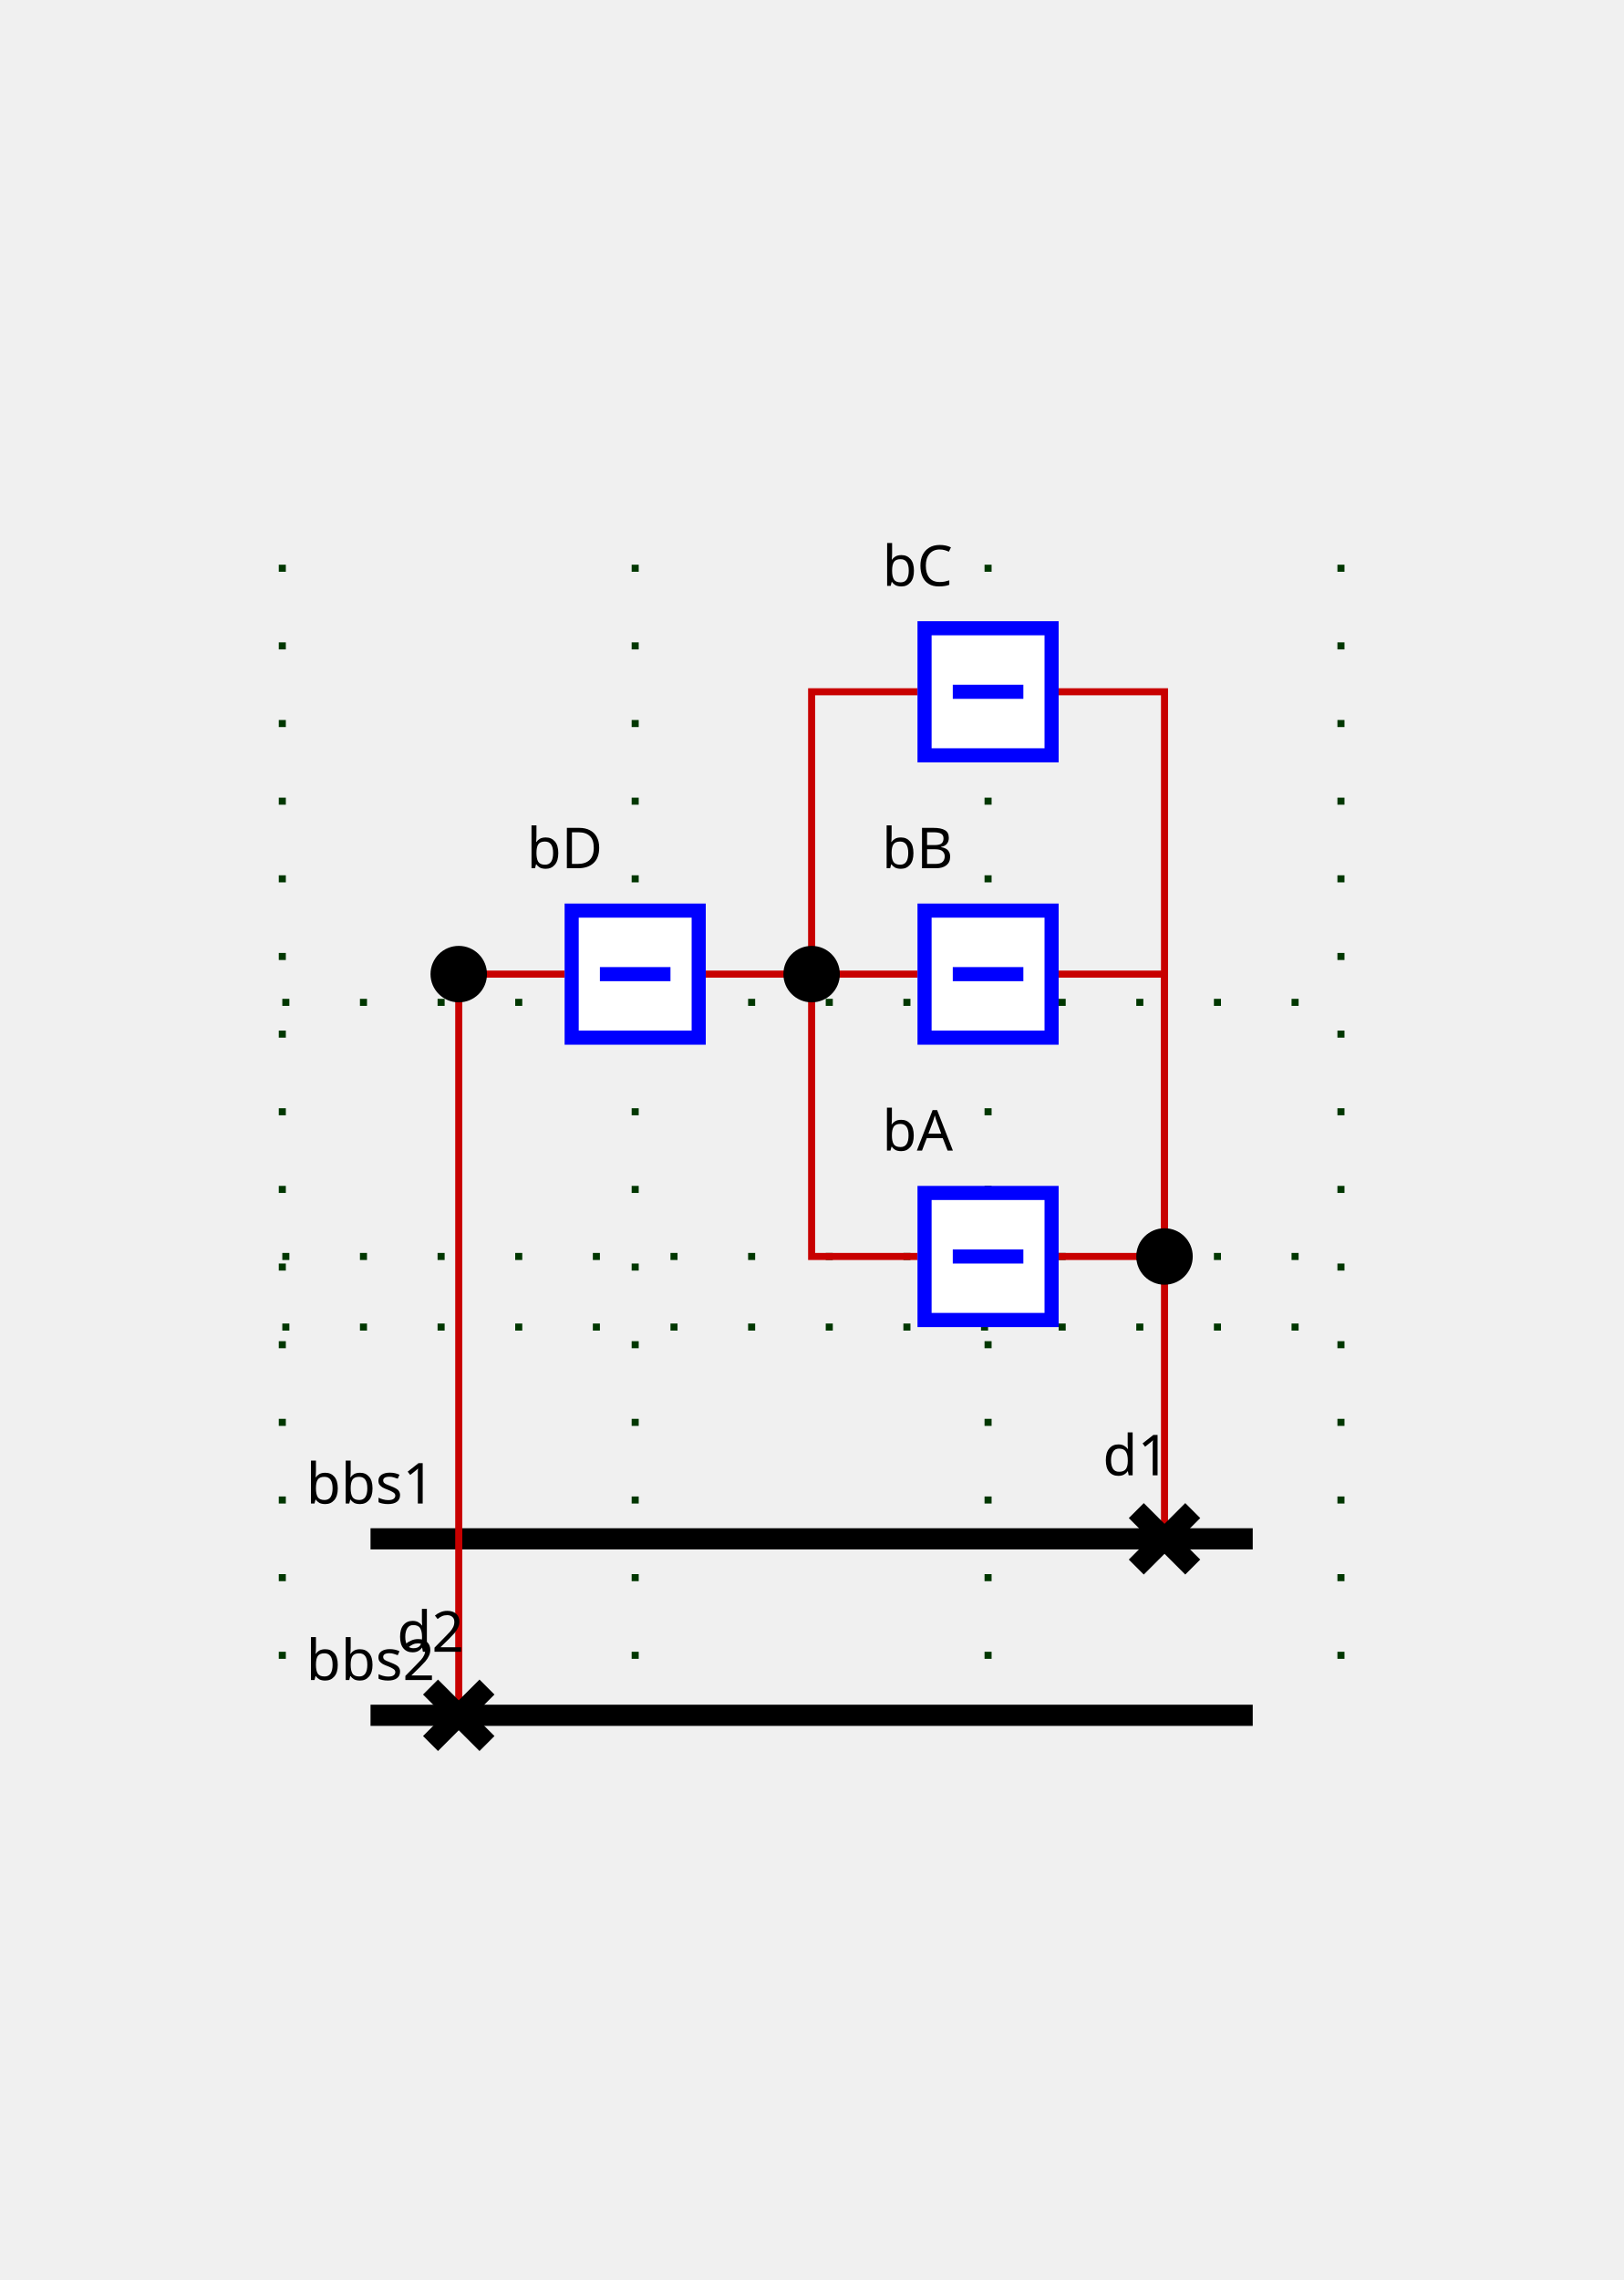
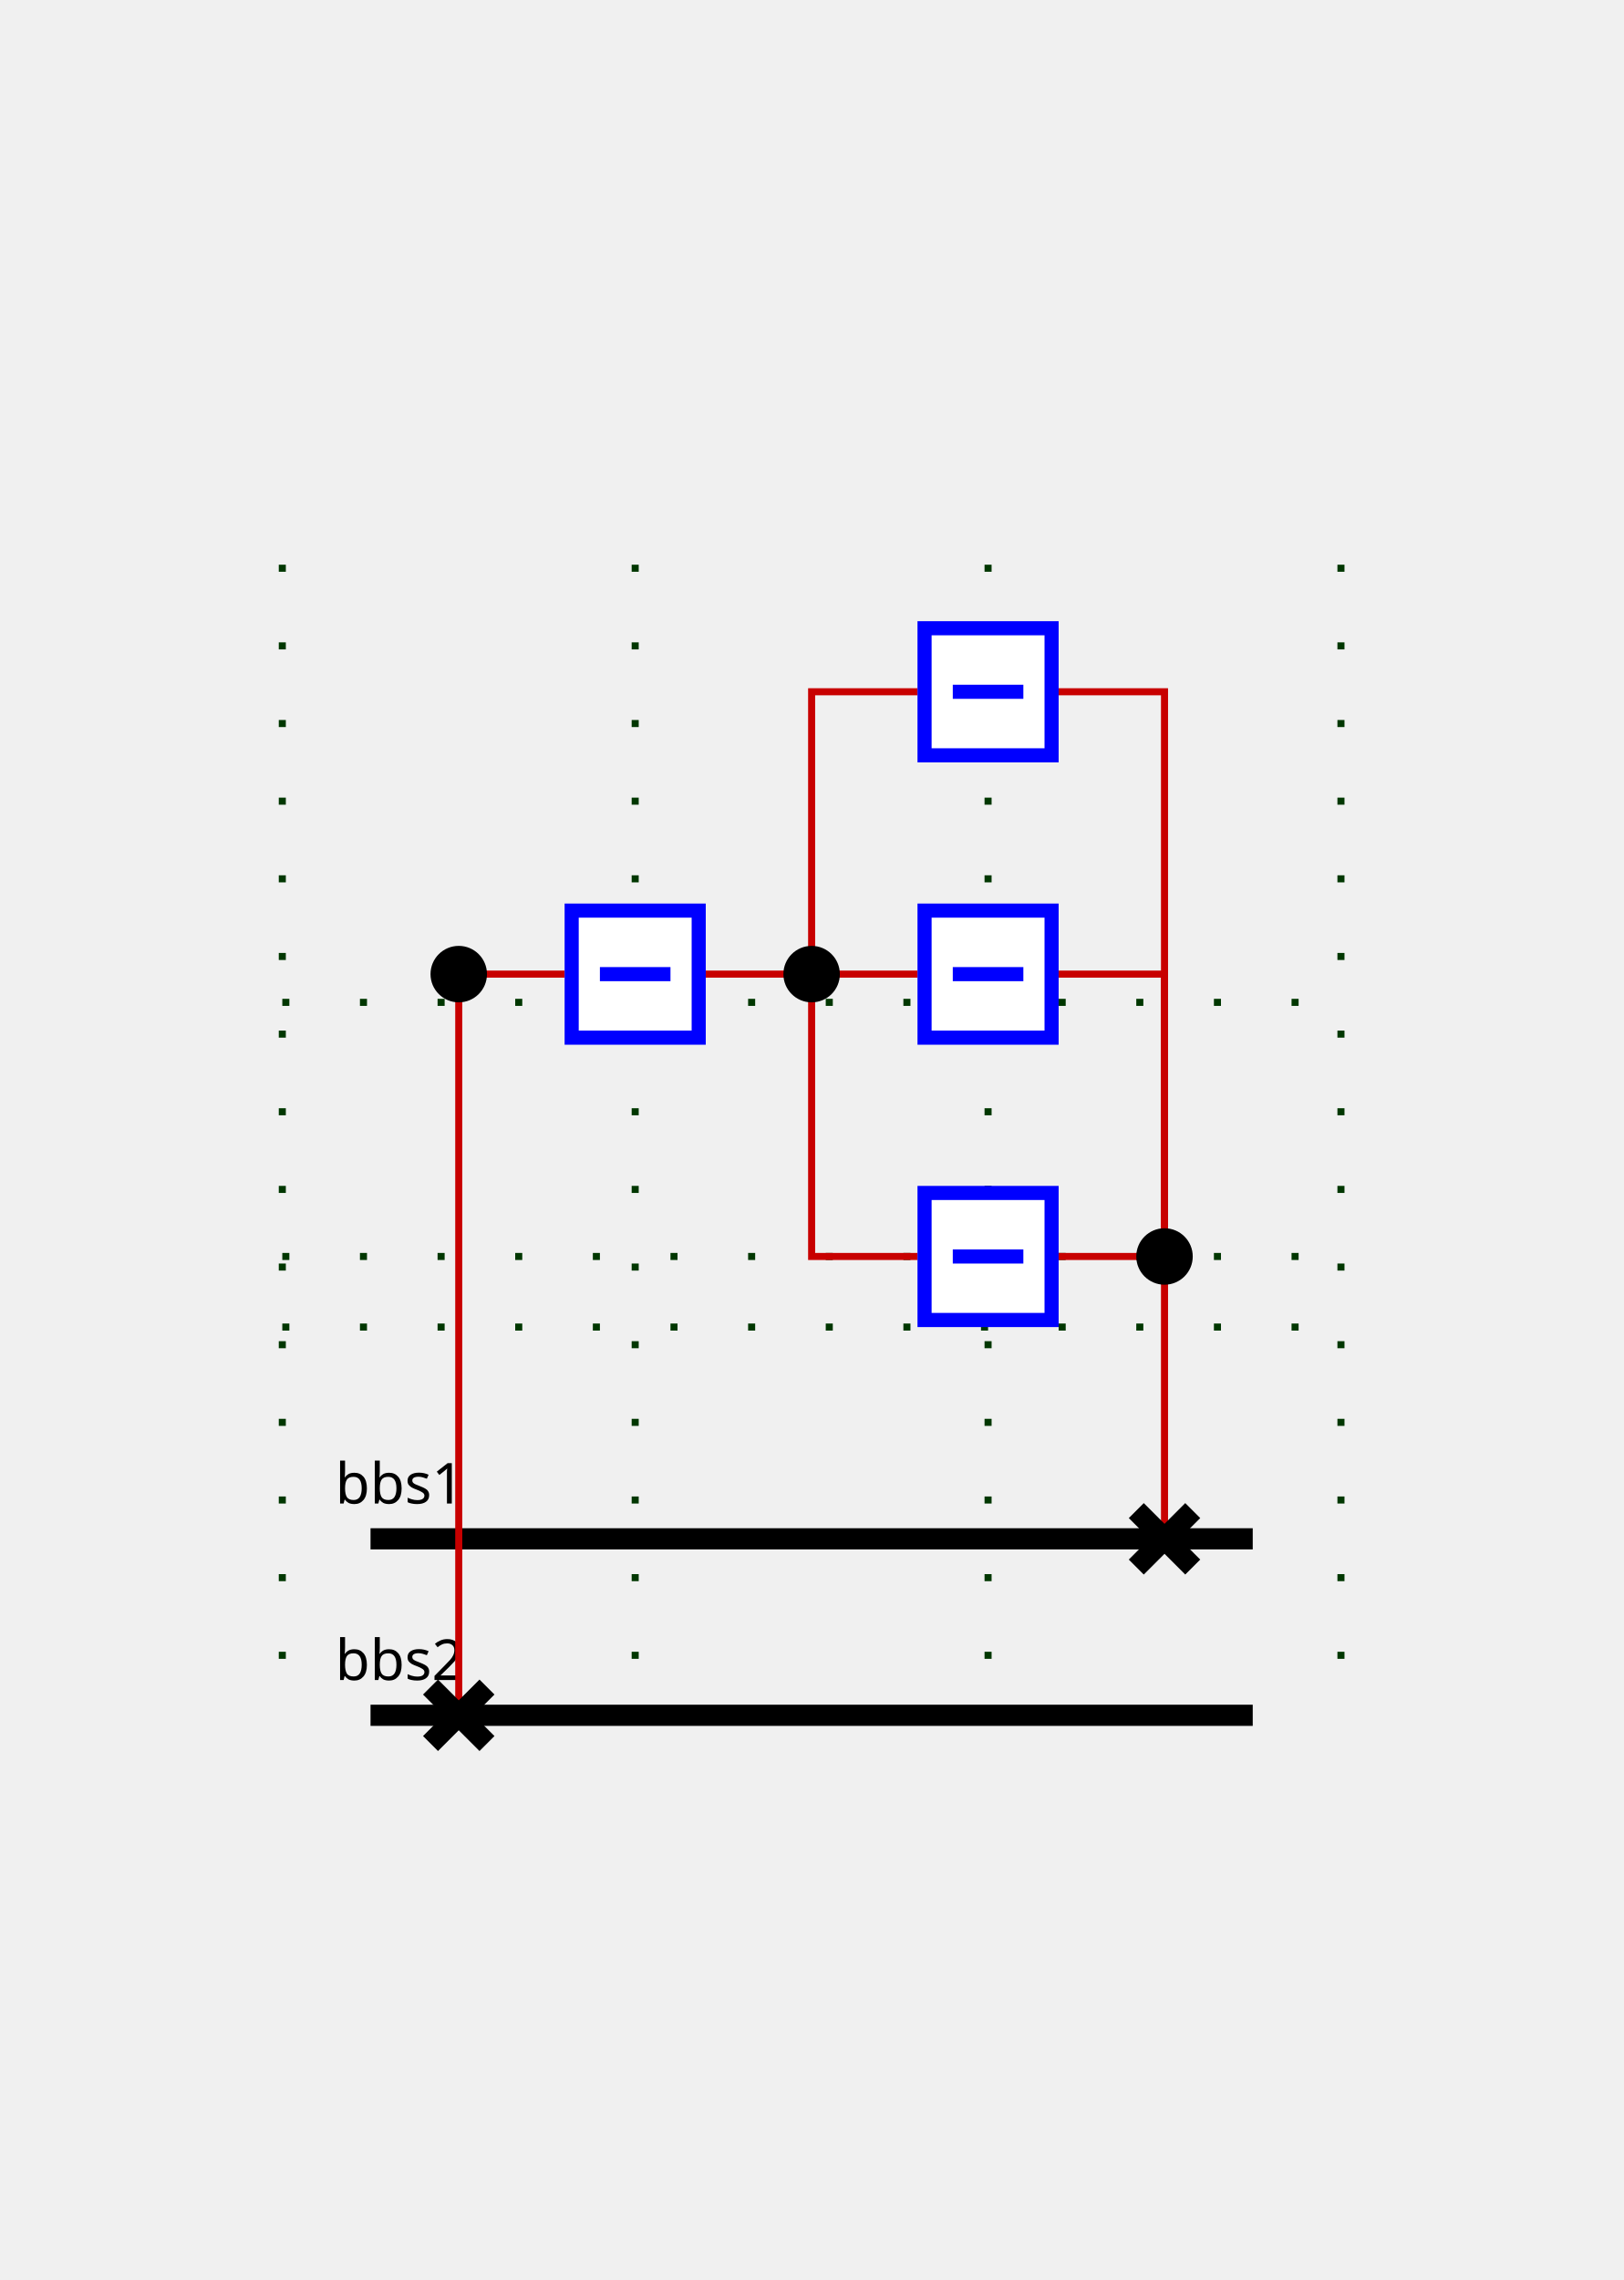
<svg xmlns="http://www.w3.org/2000/svg" height="323.0" viewBox="0 0 230.0 323.0" width="230.0">
  <style>
/* ----------------------------------------------------------------------- */
/* File: tautologies.css ------------------------------------------------- */
.sld-out .sld-arrow-in {visibility: hidden}
.sld-in .sld-arrow-out {visibility: hidden}
.sld-closed .sld-sw-open {visibility: hidden}
.sld-open .sld-sw-closed {visibility: hidden}
.sld-hidden-node {visibility: hidden}
.sld-top-feeder .sld-label {dominant-baseline: auto}
.sld-bottom-feeder .sld-label {dominant-baseline: hanging}
.sld-arrow-p .sld-label {dominant-baseline: middle}
.sld-arrow-q .sld-label {dominant-baseline: middle}
/* ----------------------------------------------------------------------- */
/* File : components.css ------------------------------------------------- */
/* Stroke black */
.sld-disconnector {stroke-width: 3; stroke: black; fill: none}
/* Stroke blue */
.sld-breaker {stroke-width: 2; stroke: blue; fill:white}
.sld-load-break-switch {stroke: blue; fill: white}
/* Stroke --sld-vl-color with fallback black */
.sld-bus-connection {fill: var(--sld-vl-color, black)}
.sld-cell-shape-flat .sld-bus-connection {visibility: hidden}
.sld-busbar-section {stroke: var(--sld-vl-color, black); stroke-width: 3; fill: none}
/* Stroke --sld-vl-color with fallback red */
.sld-wire {stroke: var(--sld-vl-color, #c80000); fill: none}
/* Stroke --sld-vl-color with fallback blue */
.sld-load {stroke: var(--sld-vl-color, blue); fill: none}
.sld-generator {stroke: var(--sld-vl-color, blue); fill: none}
.sld-two-wt {stroke: var(--sld-vl-color, blue); fill: none}
.sld-three-wt {stroke: var(--sld-vl-color, blue); fill: none}
.sld-winding {stroke: var(--sld-vl-color, blue); fill: none}
.sld-capacitor {stroke: var(--sld-vl-color, blue); fill: none}
.sld-inductor {stroke: var(--sld-vl-color, blue); fill: none}
.sld-pst {stroke: var(--sld-vl-color, blue); fill: none}
.sld-pst-arrow {stroke: black; fill: none}
.sld-svc {stroke: var(--sld-vl-color, blue); fill: none}
.sld-vsc {stroke: var(--sld-vl-color, blue); font-size: 7.43px; fill: none}
/* Stroke none &amp; fill: --sld-vl-color */
.sld-node-infos {stroke: none; fill: var(--sld-vl-color, black)}
/* Stroke none &amp; fill: black */
.sld-label {stroke: none; fill: black; font: 8px "Verdana"}
.sld-graph-label {stroke: none; fill: black; font: 12px "Verdana"}
.sld-node {stroke: none; fill: black}
.sld-flash {stroke: none; fill: black}
.sld-lock {stroke: none; fill: black}
/* Specific */
.sld-grid {stroke: #003700; stroke-dasharray: 1,10}
.sld-arrow-p {fill:black}
.sld-arrow-q {fill:blue}
.sld-frame {fill: var(--sld-background-color, transparent)}
/* Stroke maroon for fictitious switch */
.sld-breaker.sld-fictitious {stroke: maroon}
.sld-disconnector.sld-fictitious {stroke: maroon}
.sld-load-break-switch.sld-fictitious {stroke: maroon}
.sld-busbar-section.sld-fictitious {stroke: var(--sld-vl-color, #c80000); stroke-width: 1}

</style>
  <rect class="sld-frame" height="100%" width="100%" />
  <g>
    <g class="sld-grid" id="GRID_vl">
      <line x1="40.0" x2="40.0" y1="80.0" y2="243.0" />
      <line x1="90.0" x2="90.0" y1="80.0" y2="243.0" />
      <line x1="140.0" x2="140.0" y1="80.0" y2="243.0" />
      <line x1="190.0" x2="190.0" y1="80.0" y2="243.0" />
      <line x1="40.0" x2="190.0" y1="188.0" y2="188.0" />
      <line x1="40.0" x2="190.0" y1="178.0" y2="178.0" />
      <line x1="40.0" x2="190.0" y1="142.0" y2="142.0" />
    </g>
    <g class="sld-busbar-section" id="idbbs1" transform="translate(52.5,218.0)">
      <line x1="0" x2="125.0" y1="0" y2="0" />
-       <text class="sld-label" id="bbs1_default" text-anchor="middle" x="0.0" y="-5.0">bbs1</text>
+       <text class="sld-label" id="bbs1_NW_LABEL" x="-5.0" y="-5.0">bbs1</text>
    </g>
    <g class="sld-busbar-section" id="idbbs2" transform="translate(52.5,243.0)">
      <line x1="0" x2="125.0" y1="0" y2="0" />
-       <text class="sld-label" id="bbs2_default" text-anchor="middle" x="0.0" y="-5.0">bbs2</text>
+       <text class="sld-label" id="bbs2_NW_LABEL" x="-5.0" y="-5.0">bbs2</text>
    </g>
    <g class="sld-intern-cell sld-cell-shape-vertical" id="idINTERN_32_0">
      <g class="sld-wire" id="_95_vl_95_d1_95_INTERNAL_95_vl_95_f1">
        <polyline points="165.0,218.0,165.0,178.0" />
      </g>
      <g class="sld-wire" id="_95_vl_95_INTERNAL_95_vl_95_f1_95_bA">
        <polyline points="165.0,178.0,150.0,178.0" />
      </g>
      <g class="sld-wire" id="_95_vl_95_INTERNAL_95_vl_95_f1_95_bB">
        <polyline points="165.0,178.0,165.0,138.0,150.0,138.0" />
      </g>
      <g class="sld-wire" id="_95_vl_95_INTERNAL_95_vl_95_f1_95_bC">
        <polyline points="165.0,178.0,165.0,98.0,150.0,98.0" />
      </g>
      <g class="sld-wire" id="_95_vl_95_INTERNAL_95_vl_95_f2_95_bA">
        <polyline points="115.0,138.0,115.0,178.0,130.0,178.0" />
      </g>
      <g class="sld-wire" id="_95_vl_95_INTERNAL_95_vl_95_f2_95_bB">
        <polyline points="115.0,138.0,130.0,138.0" />
      </g>
      <g class="sld-wire" id="_95_vl_95_INTERNAL_95_vl_95_f2_95_bC">
        <polyline points="115.0,138.0,115.0,98.0,130.0,98.0" />
      </g>
      <g class="sld-wire" id="_95_vl_95_INTERNAL_95_vl_95_f2_95_bD">
        <polyline points="115.0,138.0,100.0,138.0" />
      </g>
      <g class="sld-wire" id="_95_vl_95_INTERNAL_95_vl_95_bD_95_bD">
        <polyline points="65.0,138.0,80.0,138.0" />
      </g>
      <g class="sld-wire" id="_95_vl_95_d2_95_INTERNAL_95_vl_95_bD">
        <polyline points="65.0,243.0,65.0,138.0" />
      </g>
      <g class="sld-disconnector sld-closed" id="idd1" transform="translate(161.0,214.0)">
        <path class="sld-sw-closed" d="M0,0 8,8 M8,0 0,8" />
        <path class="sld-sw-open" d="M8,0 0,8" />
-         <text class="sld-label" id="d1_default" text-anchor="middle" x="0.0" y="-5.0">d1</text>
      </g>
      <g class="sld-node sld-fictitious" id="idINTERNAL_95_vl_95_f1" transform="translate(161.0,174.0)">
        <circle cx="4" cy="4" r="4" />
      </g>
      <g class="sld-breaker sld-closed" id="idbA" transform="translate(130.0,168.0)">
        <path class="sld-sw-closed" d="M1,1 V19 H19 V1z M10,5 V15" transform="rotate(90.0,10.0,10.0)" />
        <path class="sld-sw-open" d="M1,1 V19 H19 V1z M5,10 H15" transform="rotate(90.0,10.0,10.0)" />
-         <text class="sld-label" id="bA_default" text-anchor="middle" x="0.0" y="-5.0">bA</text>
      </g>
      <g class="sld-node sld-fictitious" id="idINTERNAL_95_vl_95_f2" transform="translate(111.0,134.0)">
        <circle cx="4" cy="4" r="4" />
      </g>
      <g class="sld-breaker sld-closed" id="idbB" transform="translate(130.0,128.0)">
        <path class="sld-sw-closed" d="M1,1 V19 H19 V1z M10,5 V15" transform="rotate(90.0,10.0,10.0)" />
        <path class="sld-sw-open" d="M1,1 V19 H19 V1z M5,10 H15" transform="rotate(90.0,10.0,10.0)" />
-         <text class="sld-label" id="bB_default" text-anchor="middle" x="0.0" y="-5.0">bB</text>
      </g>
      <g class="sld-breaker sld-closed" id="idbC" transform="translate(130.0,88.0)">
        <path class="sld-sw-closed" d="M1,1 V19 H19 V1z M10,5 V15" transform="rotate(90.0,10.0,10.0)" />
        <path class="sld-sw-open" d="M1,1 V19 H19 V1z M5,10 H15" transform="rotate(90.0,10.0,10.0)" />
-         <text class="sld-label" id="bC_default" text-anchor="middle" x="0.0" y="-5.0">bC</text>
      </g>
      <g class="sld-breaker sld-closed" id="idbD" transform="translate(80.0,128.0)">
        <path class="sld-sw-closed" d="M1,1 V19 H19 V1z M10,5 V15" transform="rotate(90.0,10.0,10.0)" />
        <path class="sld-sw-open" d="M1,1 V19 H19 V1z M5,10 H15" transform="rotate(90.0,10.0,10.0)" />
-         <text class="sld-label" id="bD_default" text-anchor="middle" x="0.0" y="-5.0">bD</text>
      </g>
      <g class="sld-node sld-fictitious" id="idINTERNAL_95_vl_95_bD" transform="translate(61.0,134.0)">
        <circle cx="4" cy="4" r="4" />
      </g>
      <g class="sld-disconnector sld-closed" id="idd2" transform="translate(61.0,239.0)">
        <path class="sld-sw-closed" d="M0,0 8,8 M8,0 0,8" />
        <path class="sld-sw-open" d="M8,0 0,8" />
-         <text class="sld-label" id="d2_default" text-anchor="middle" x="0.0" y="-5.0">d2</text>
      </g>
    </g>
  </g>
</svg>
